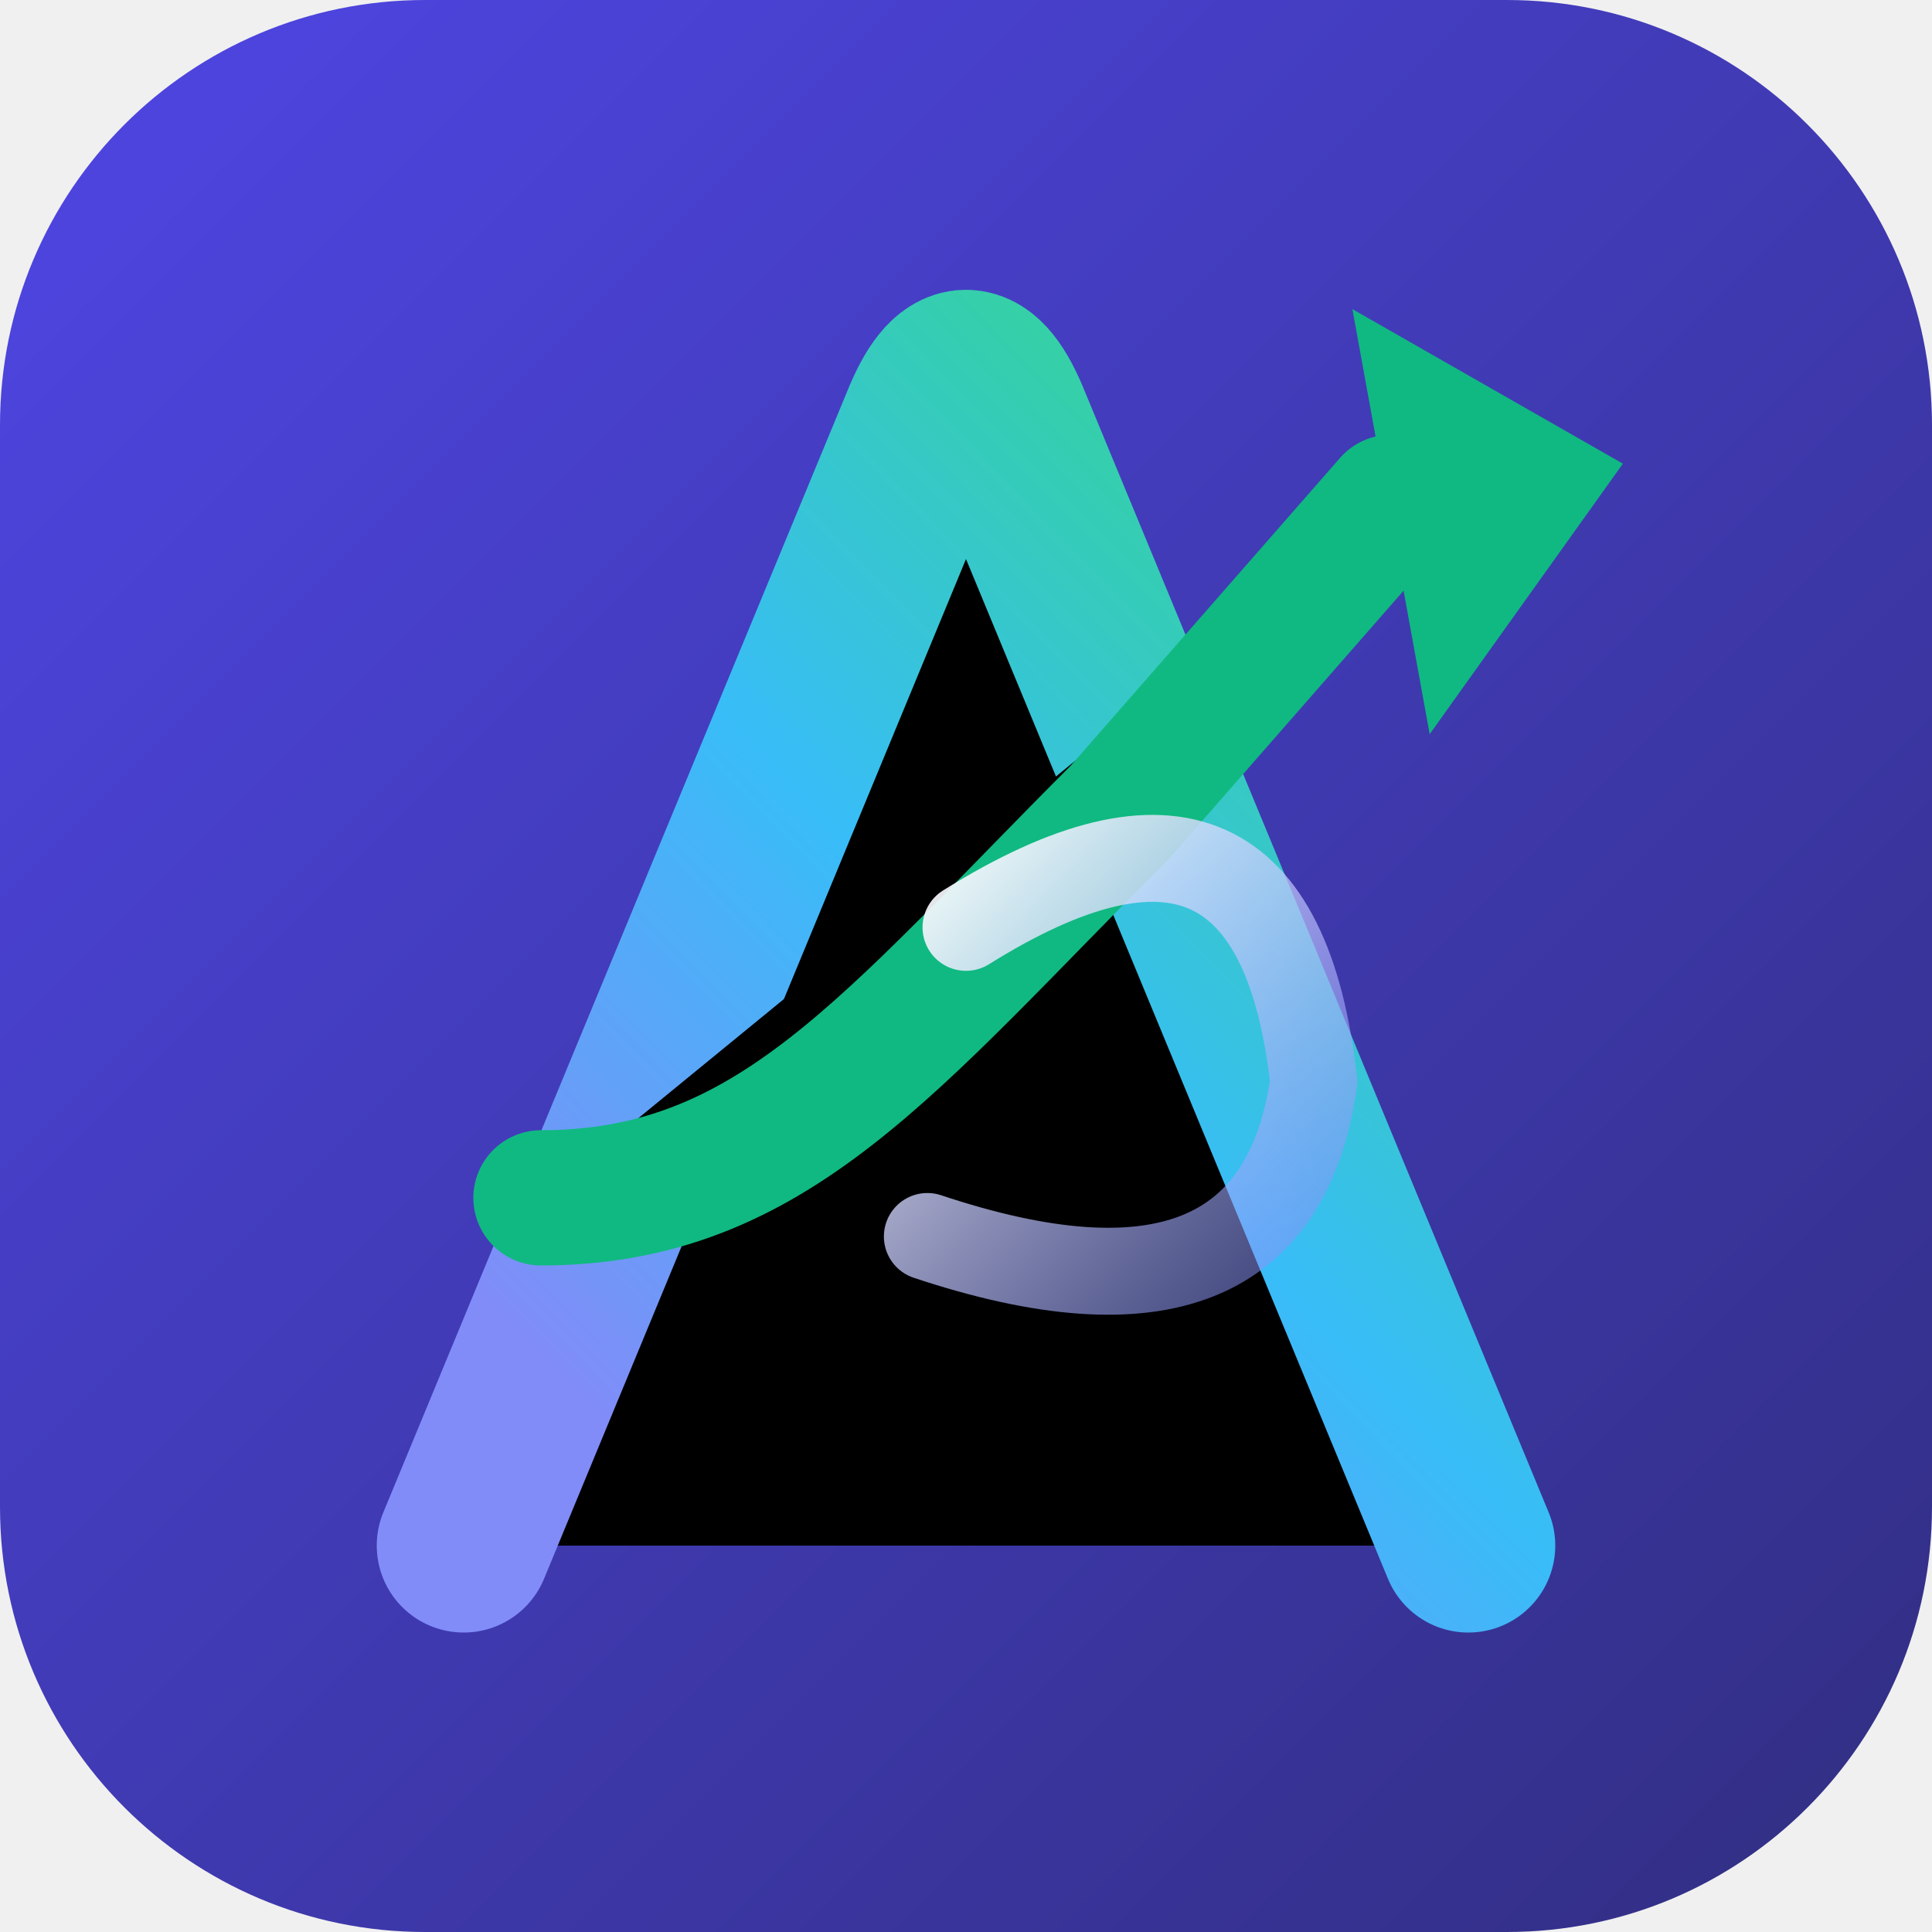
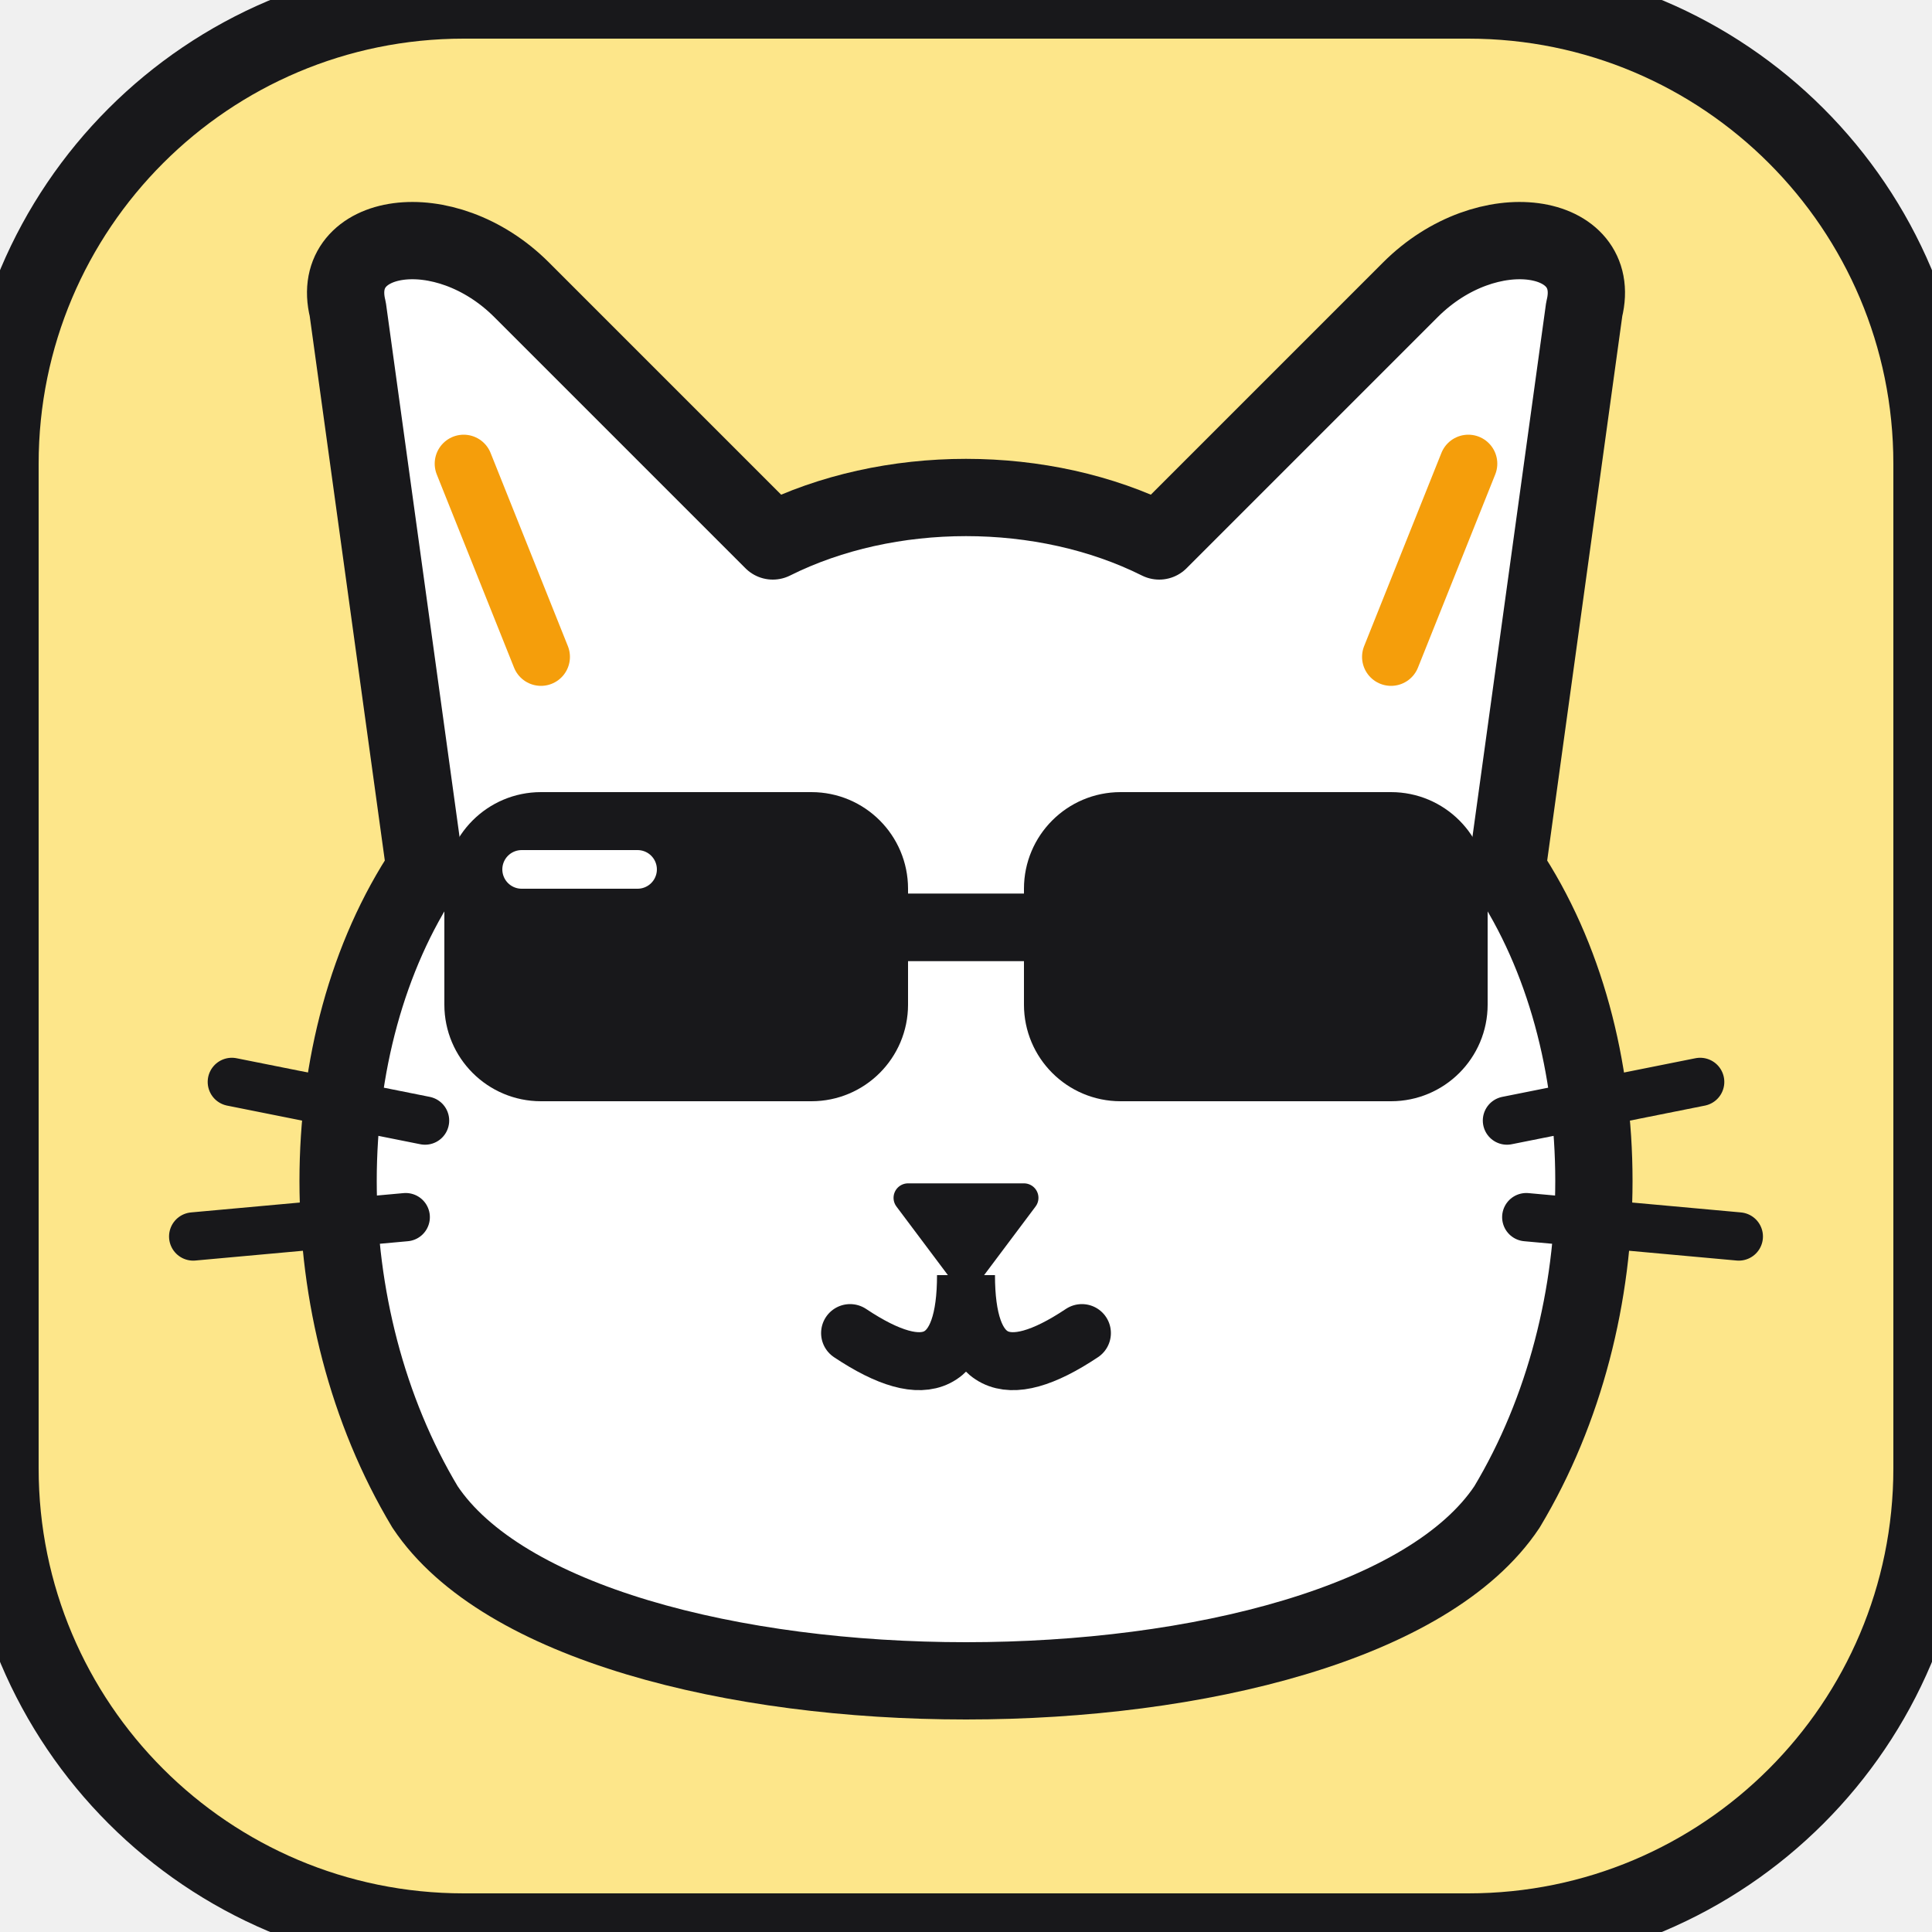
- <svg xmlns="http://www.w3.org/2000/svg" viewBox="0 0 100 100">
-   <defs>
-     <linearGradient id="bgGrad" x1="0%" y1="0%" x2="100%" y2="100%">
-       <stop offset="0%" stop-color="#4F46E5" />
-       <stop offset="100%" stop-color="#312E81" />
-     </linearGradient>
-     <linearGradient id="arandueGrad" x1="15%" y1="90%" x2="85%" y2="10%">
-       <stop offset="0%" stop-color="#818CF8" />
-       <stop offset="50%" stop-color="#38BDF8" />
-       <stop offset="100%" stop-color="#34D399" />
-     </linearGradient>
-     <linearGradient id="glowGrad" x1="0%" y1="0%" x2="100%" y2="100%">
-       <stop offset="0%" stop-color="#ffffff" stop-opacity="0.95" />
-       <stop offset="100%" stop-color="#818CF8" stop-opacity="0.5" />
-     </linearGradient>
-   </defs>
-   <rect width="100" height="100" rx="22" fill="url(#bgGrad)" />
-   <path d="M 24 80 L 48 22 Q 50 17 52 22 L 76 80" stroke="url(#arandueGrad)" stroke-width="9" stroke-linecap="round" stroke-linejoin="round" />
-   <path d="M 28 62 C 40 62, 46 54, 58 42 L 72 26" stroke="#10B981" stroke-width="7" stroke-linecap="round" />
-   <polygon points="70,16 84,24 74,38" fill="#10B981" />
-   <path d="M 50 48 Q 66 38 68 56 Q 66 70 48 64" fill="none" stroke="url(#glowGrad)" stroke-width="4.5" stroke-linecap="round" />
+ <svg xmlns="http://www.w3.org/2000/svg" viewBox="0 0 100 100" width="100" height="100">
+   <rect width="100" height="100" rx="24" fill="#FDE68A" stroke="#18181b" stroke-width="4" />
+   <path d="M 22 45 L 18 16 C 17 12 23 11 27 15 L 40 28 C 46 25 54 25 60 28 L 73 15 C 77 11 83 12 82 16 L 78 45 C 84 54 84 68 78 78 C 70 90 30 90 22 78 C 16 68 16 54 22 45 Z" fill="#ffffff" stroke="#18181b" stroke-width="4" stroke-linecap="round" stroke-linejoin="round" />
+   <path d="M 24 24 L 28 34 M 76 24 L 72 34" fill="none" stroke="#f59e0b" stroke-width="3" stroke-linecap="round" />
+   <rect x="24" y="42" width="22" height="14" rx="4" fill="#18181b" stroke="#18181b" stroke-width="2" />
+   <rect x="54" y="42" width="22" height="14" rx="4" fill="#18181b" stroke="#18181b" stroke-width="2" />
+   <line x1="44" y1="48" x2="54" y2="48" stroke="#18181b" stroke-width="3.5" stroke-linecap="round" />
+   <line x1="27" y1="45" x2="33" y2="45" stroke="#ffffff" stroke-width="2" stroke-linecap="round" />
+   <path d="M 47 62 L 53 62 L 50 66 Z" fill="#18181b" stroke="#18181b" stroke-width="1.5" stroke-linejoin="round" />
+   <path d="M 44 69 Q 50 73 50 66 Q 50 73 56 69" fill="none" stroke="#18181b" stroke-width="3" stroke-linecap="round" />
+   <path d="M 12 56 L 22 58 M 10 64 L 21 63 M 78 58 L 88 56 M 79 63 L 90 64" fill="none" stroke="#18181b" stroke-width="2.5" stroke-linecap="round" />
</svg>
